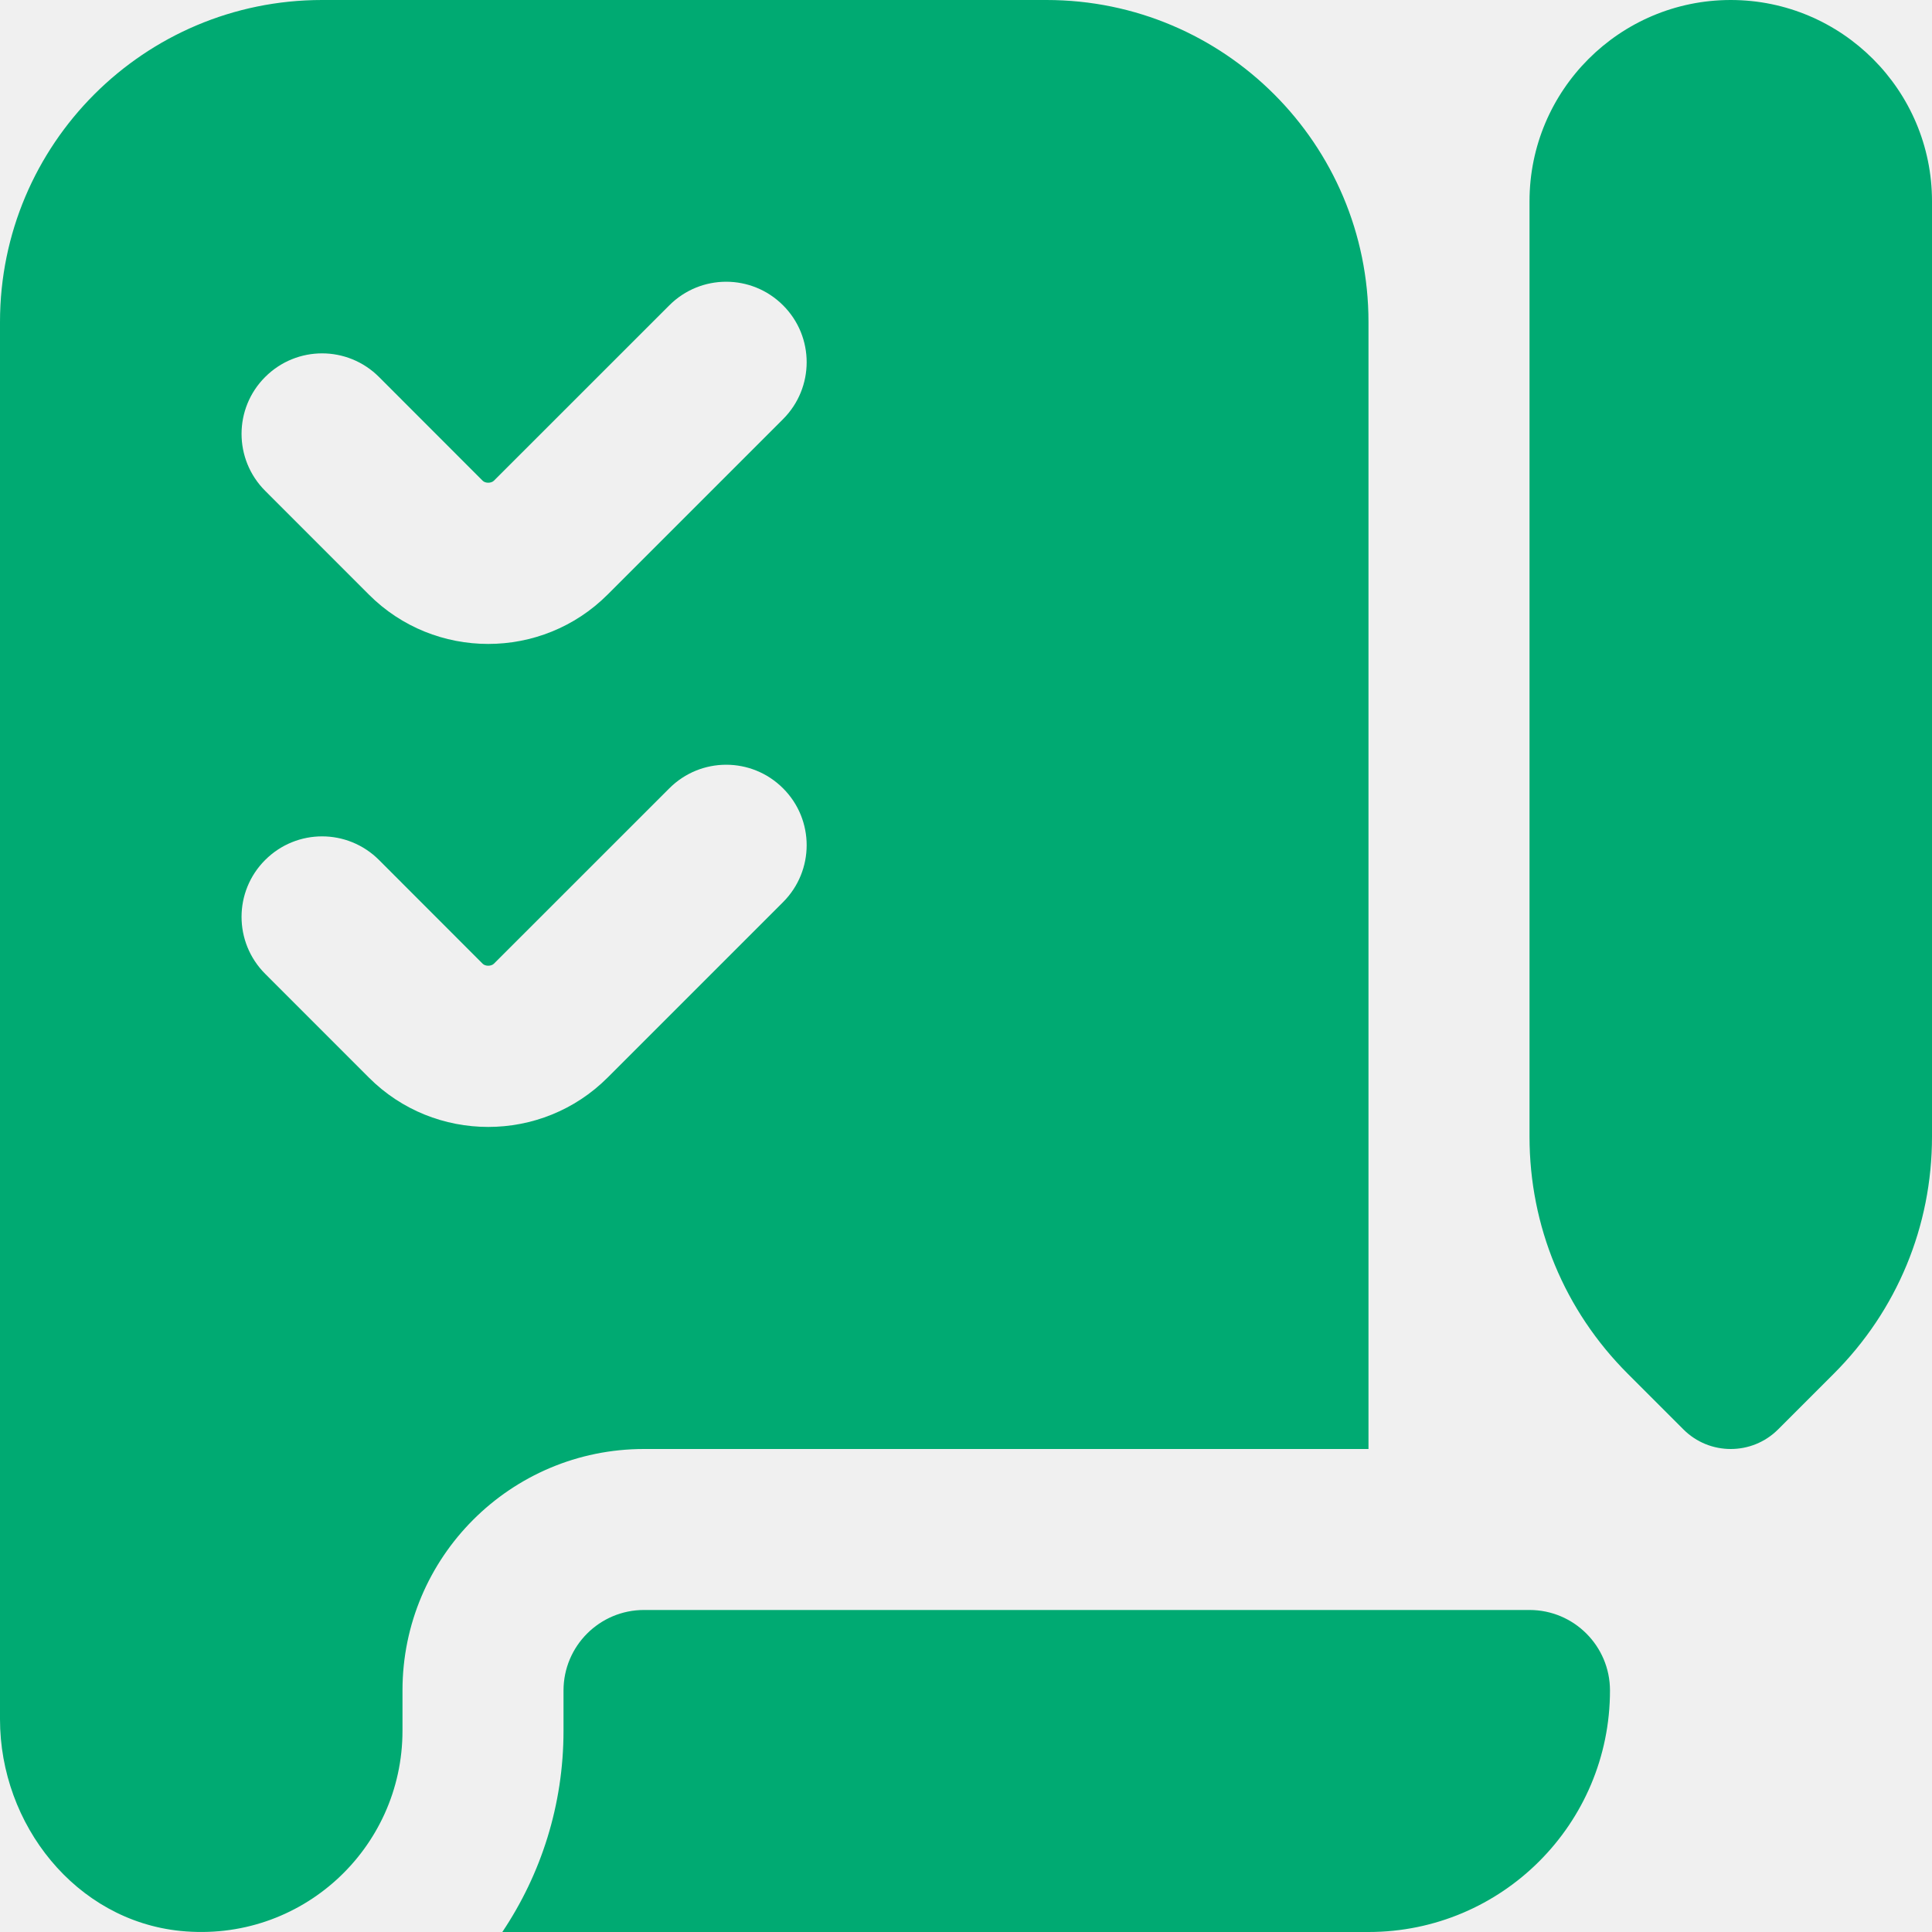
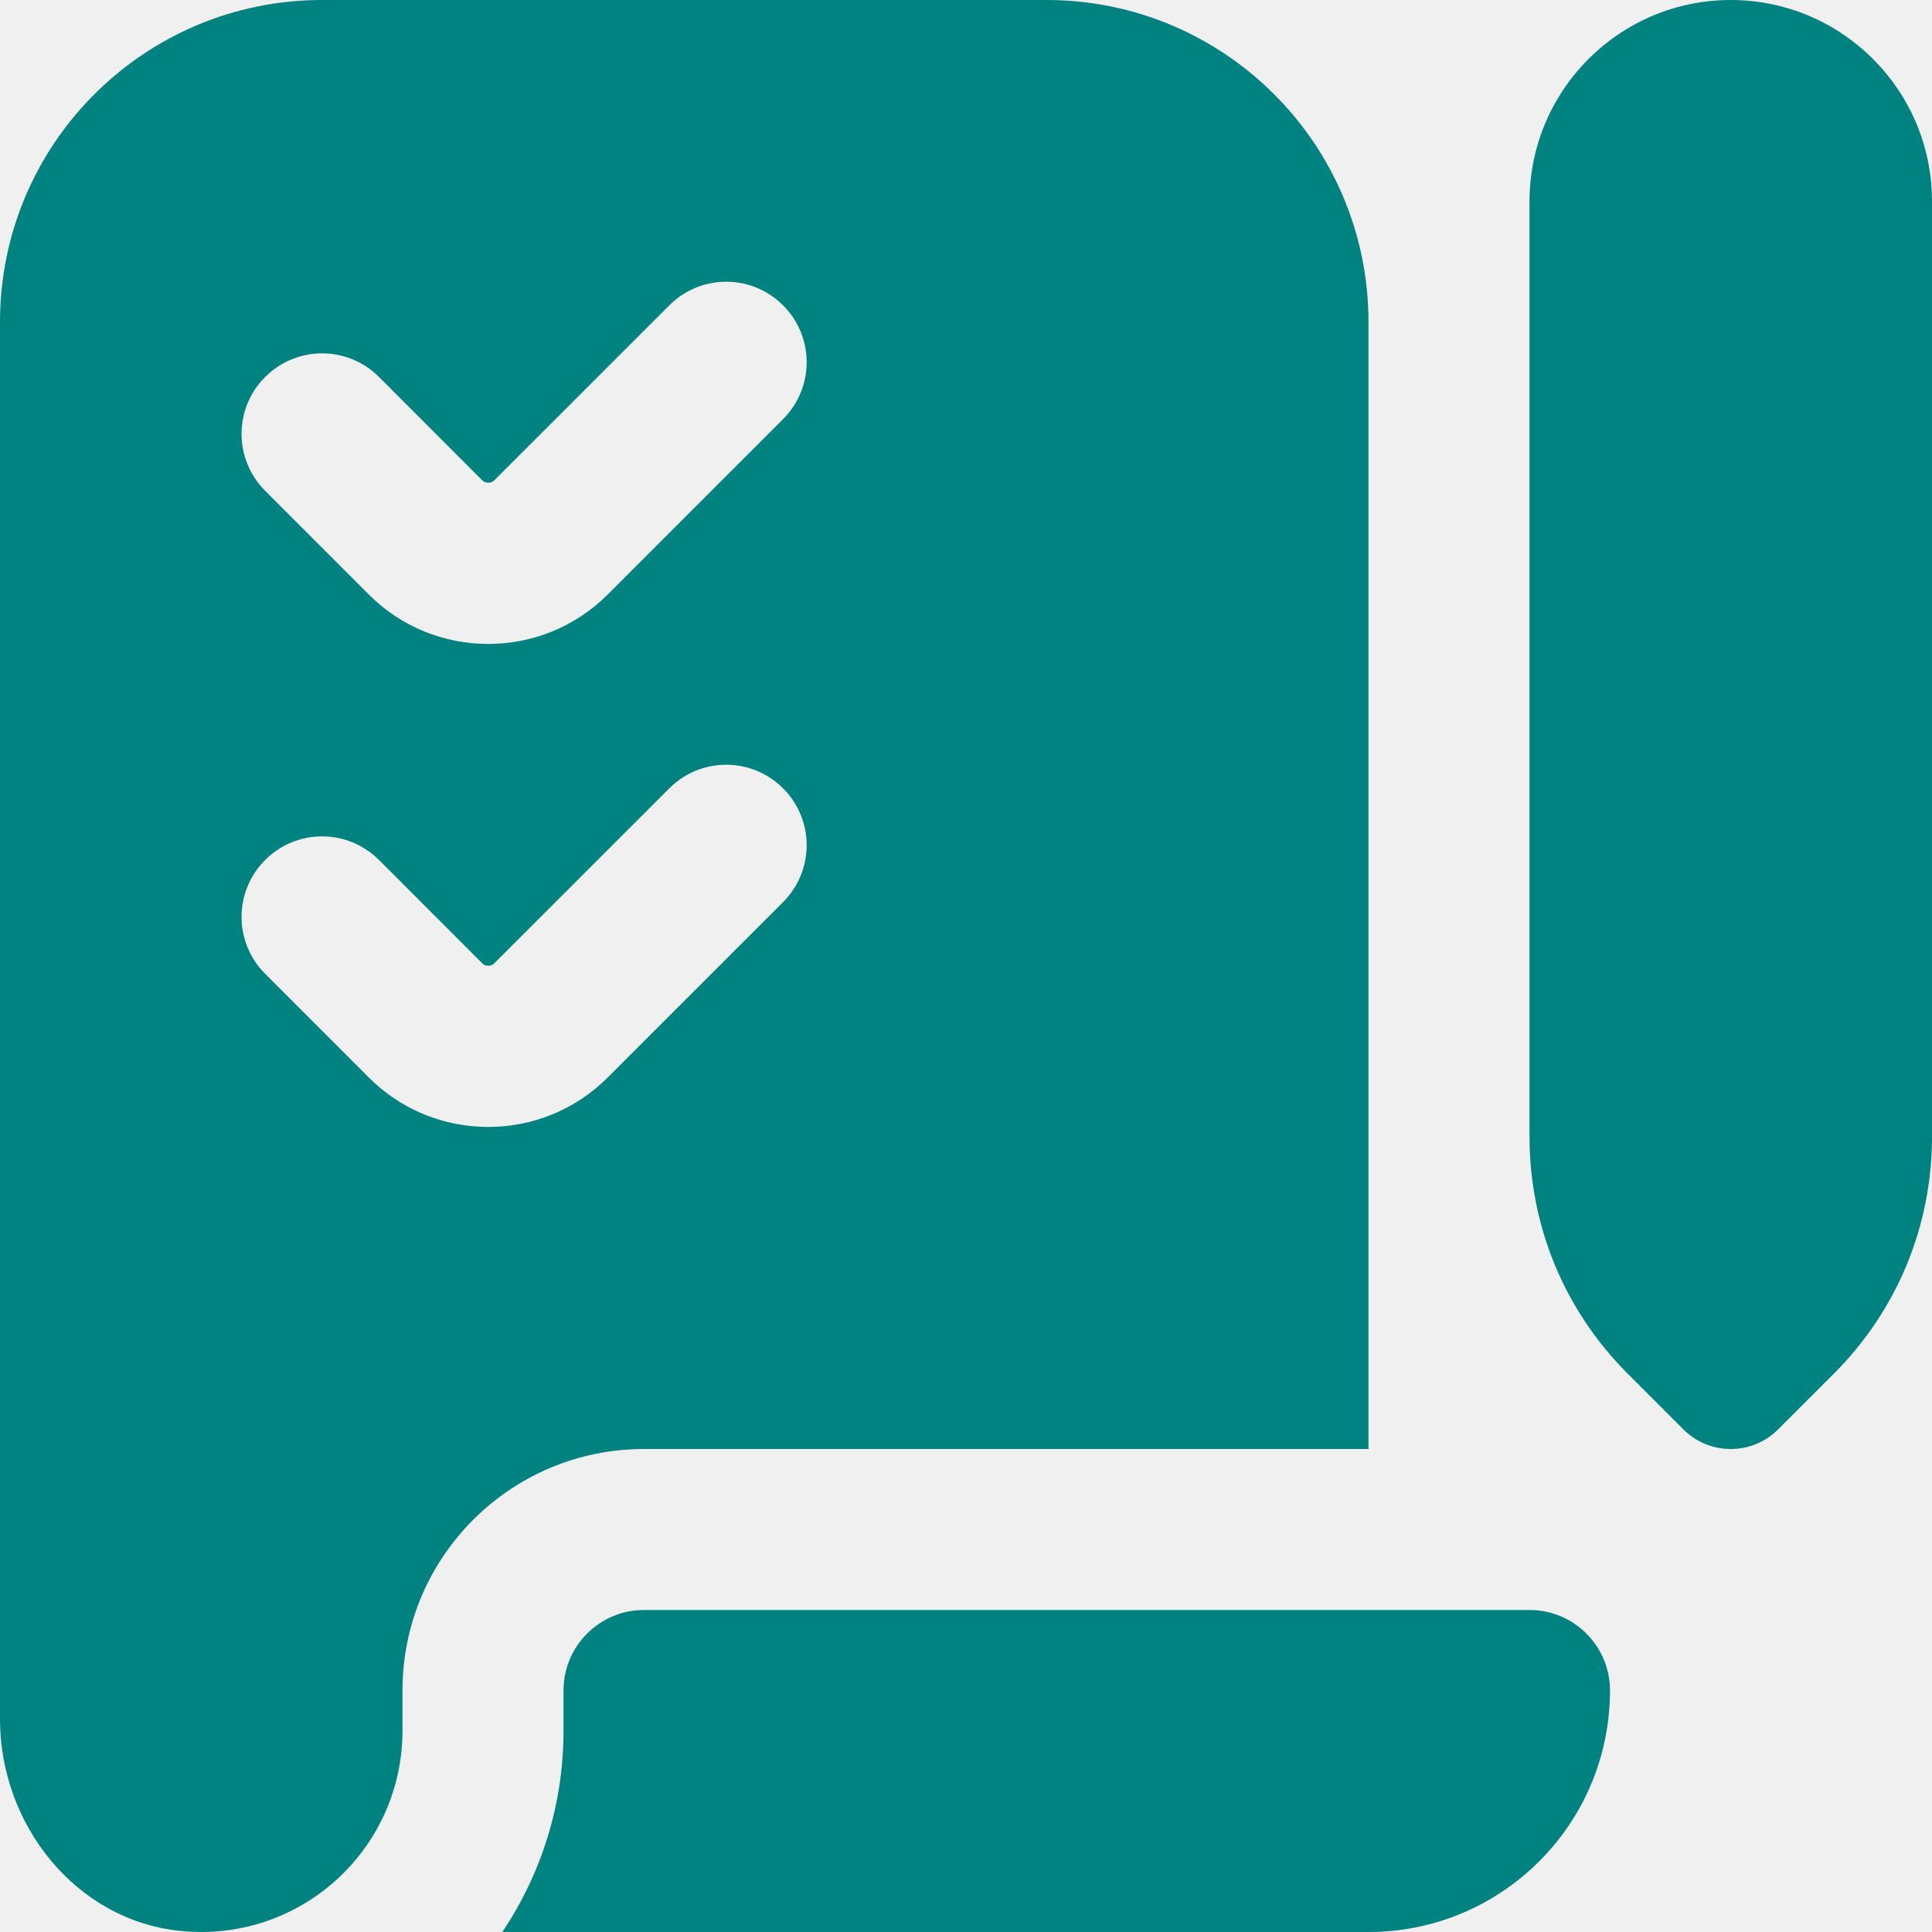
<svg xmlns="http://www.w3.org/2000/svg" width="40" height="40" viewBox="0 0 40 40" fill="none">
  <g clip-path="url(#clip0_8933_8134)">
-     <path d="M35.833 30C35.478 30 35.123 29.865 34.852 29.593L33.702 28.443C32.39 27.132 31.667 25.388 31.667 23.532V4.167C31.667 1.868 33.535 0 35.833 0C38.132 0 40 1.868 40 4.167V23.532C40 25.387 39.277 27.132 37.965 28.443L36.815 29.593C36.543 29.865 36.188 30 35.833 30ZM21.667 0H6.667C2.985 0 0 2.985 0 6.667V35.595C0 37.775 1.568 39.76 3.737 39.978C6.23 40.228 8.333 38.277 8.333 35.833V35C8.333 32.238 10.572 30 13.333 30H28.333V6.667C28.333 2.985 25.348 0 21.667 0ZM16.212 18.678L12.58 22.31C11.898 22.992 11.003 23.332 10.108 23.332C9.213 23.332 8.318 22.992 7.637 22.31L5.49 20.162C4.838 19.51 4.838 18.455 5.49 17.805C6.142 17.153 7.195 17.153 7.847 17.805L9.993 19.953C10.048 20.008 10.168 20.008 10.225 19.953L13.857 16.322C14.508 15.67 15.562 15.67 16.213 16.322C16.865 16.973 16.863 18.027 16.212 18.678ZM16.212 8.678L12.58 12.31C11.898 12.992 11.003 13.332 10.108 13.332C9.213 13.332 8.318 12.992 7.637 12.31L5.49 10.162C4.838 9.51 4.838 8.455 5.49 7.805C6.142 7.153 7.195 7.153 7.847 7.805L9.993 9.953C10.048 10.008 10.168 10.008 10.225 9.953L13.857 6.322C14.508 5.67 15.562 5.67 16.213 6.322C16.865 6.973 16.863 8.027 16.212 8.678ZM28.333 40H10.4C11.2 38.807 11.667 37.373 11.667 35.833V35C11.667 34.08 12.413 33.333 13.333 33.333H31.667C32.587 33.333 33.333 34.08 33.333 35C33.333 37.762 31.095 40 28.333 40Z" fill="#00AA72" />
+     <path d="M35.833 30C35.478 30 35.123 29.865 34.852 29.593L33.702 28.443C32.39 27.132 31.667 25.388 31.667 23.532V4.167C31.667 1.868 33.535 0 35.833 0C38.132 0 40 1.868 40 4.167V23.532C40 25.387 39.277 27.132 37.965 28.443L36.815 29.593C36.543 29.865 36.188 30 35.833 30ZM21.667 0H6.667C2.985 0 0 2.985 0 6.667V35.595C0 37.775 1.568 39.76 3.737 39.978C6.23 40.228 8.333 38.277 8.333 35.833V35C8.333 32.238 10.572 30 13.333 30H28.333V6.667C28.333 2.985 25.348 0 21.667 0ZM16.212 18.678L12.58 22.31C11.898 22.992 11.003 23.332 10.108 23.332C9.213 23.332 8.318 22.992 7.637 22.31L5.49 20.162C4.838 19.51 4.838 18.455 5.49 17.805C6.142 17.153 7.195 17.153 7.847 17.805L9.993 19.953C10.048 20.008 10.168 20.008 10.225 19.953L13.857 16.322C14.508 15.67 15.562 15.67 16.213 16.322C16.865 16.973 16.863 18.027 16.212 18.678ZM16.212 8.678L12.58 12.31C11.898 12.992 11.003 13.332 10.108 13.332C9.213 13.332 8.318 12.992 7.637 12.31L5.49 10.162C4.838 9.51 4.838 8.455 5.49 7.805C6.142 7.153 7.195 7.153 7.847 7.805L9.993 9.953C10.048 10.008 10.168 10.008 10.225 9.953L13.857 6.322C14.508 5.67 15.562 5.67 16.213 6.322C16.865 6.973 16.863 8.027 16.212 8.678ZM28.333 40H10.4C11.2 38.807 11.667 37.373 11.667 35.833V35C11.667 34.08 12.413 33.333 13.333 33.333H31.667C32.587 33.333 33.333 34.08 33.333 35C33.333 37.762 31.095 40 28.333 40Z" fill="#008280" />
  </g>
  <defs>
    <clipPath id="clip0_8933_8134">
      <rect width="40" height="40" fill="white" />
    </clipPath>
  </defs>
</svg>
